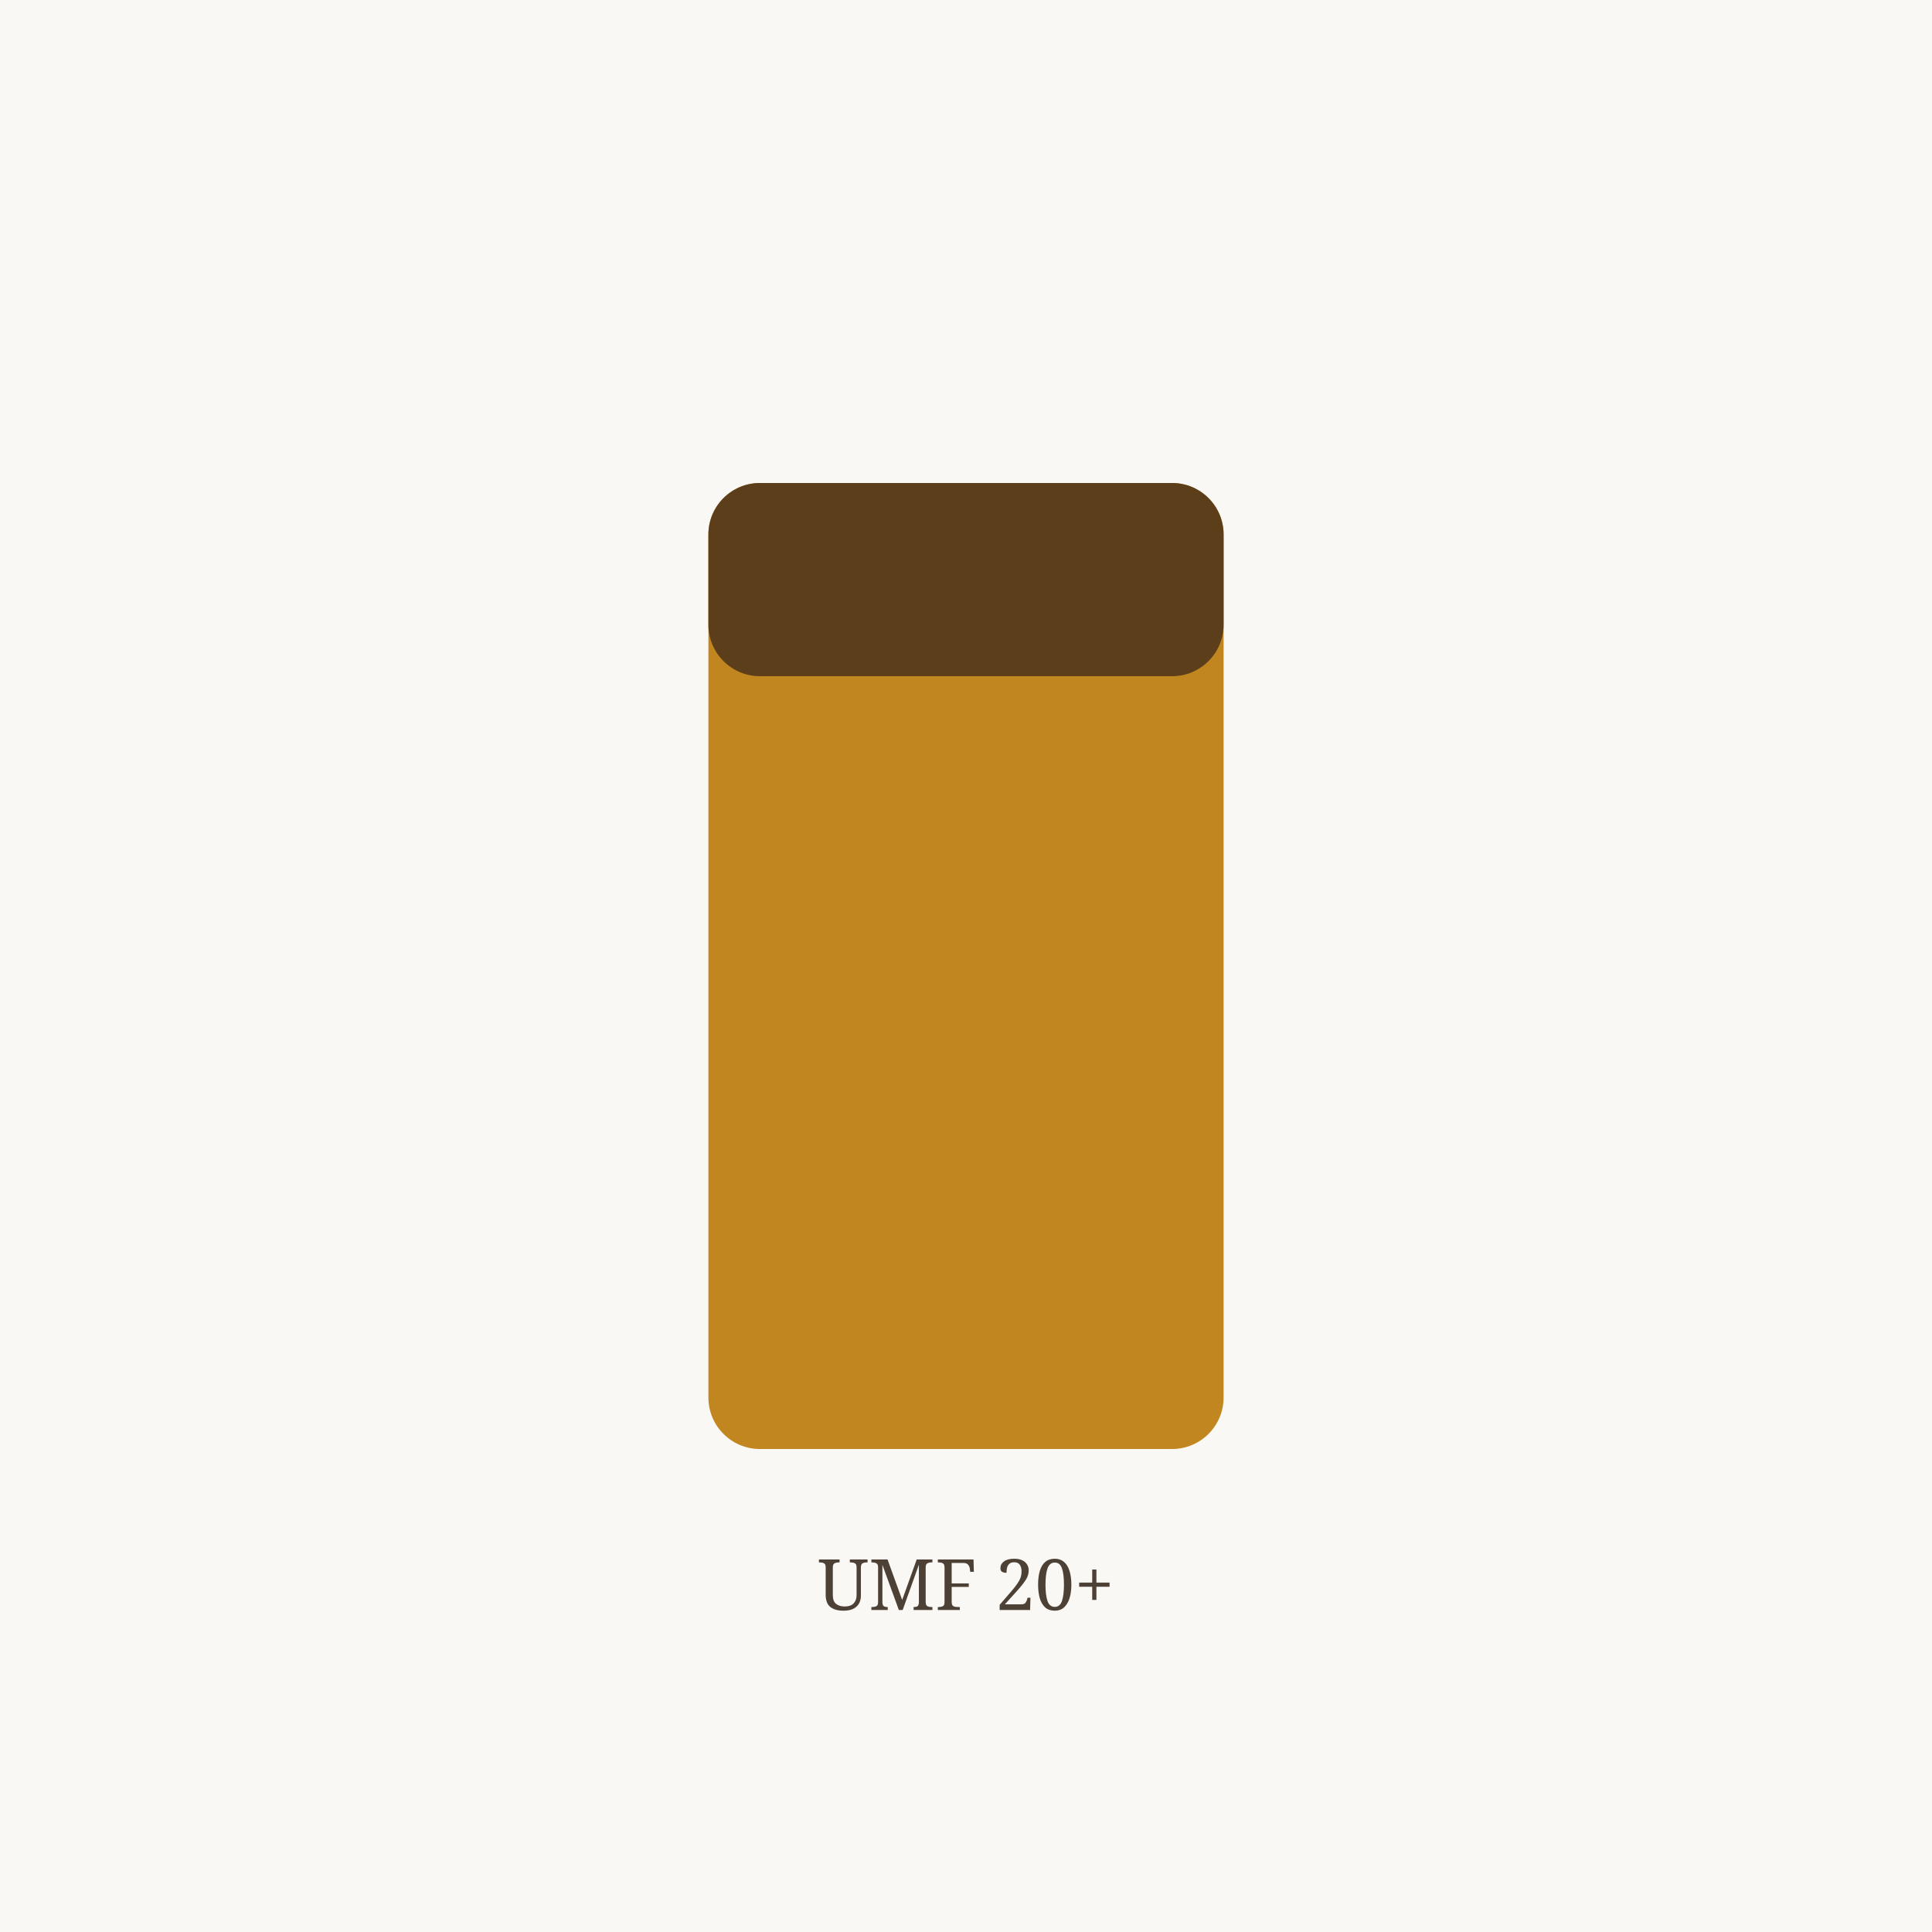
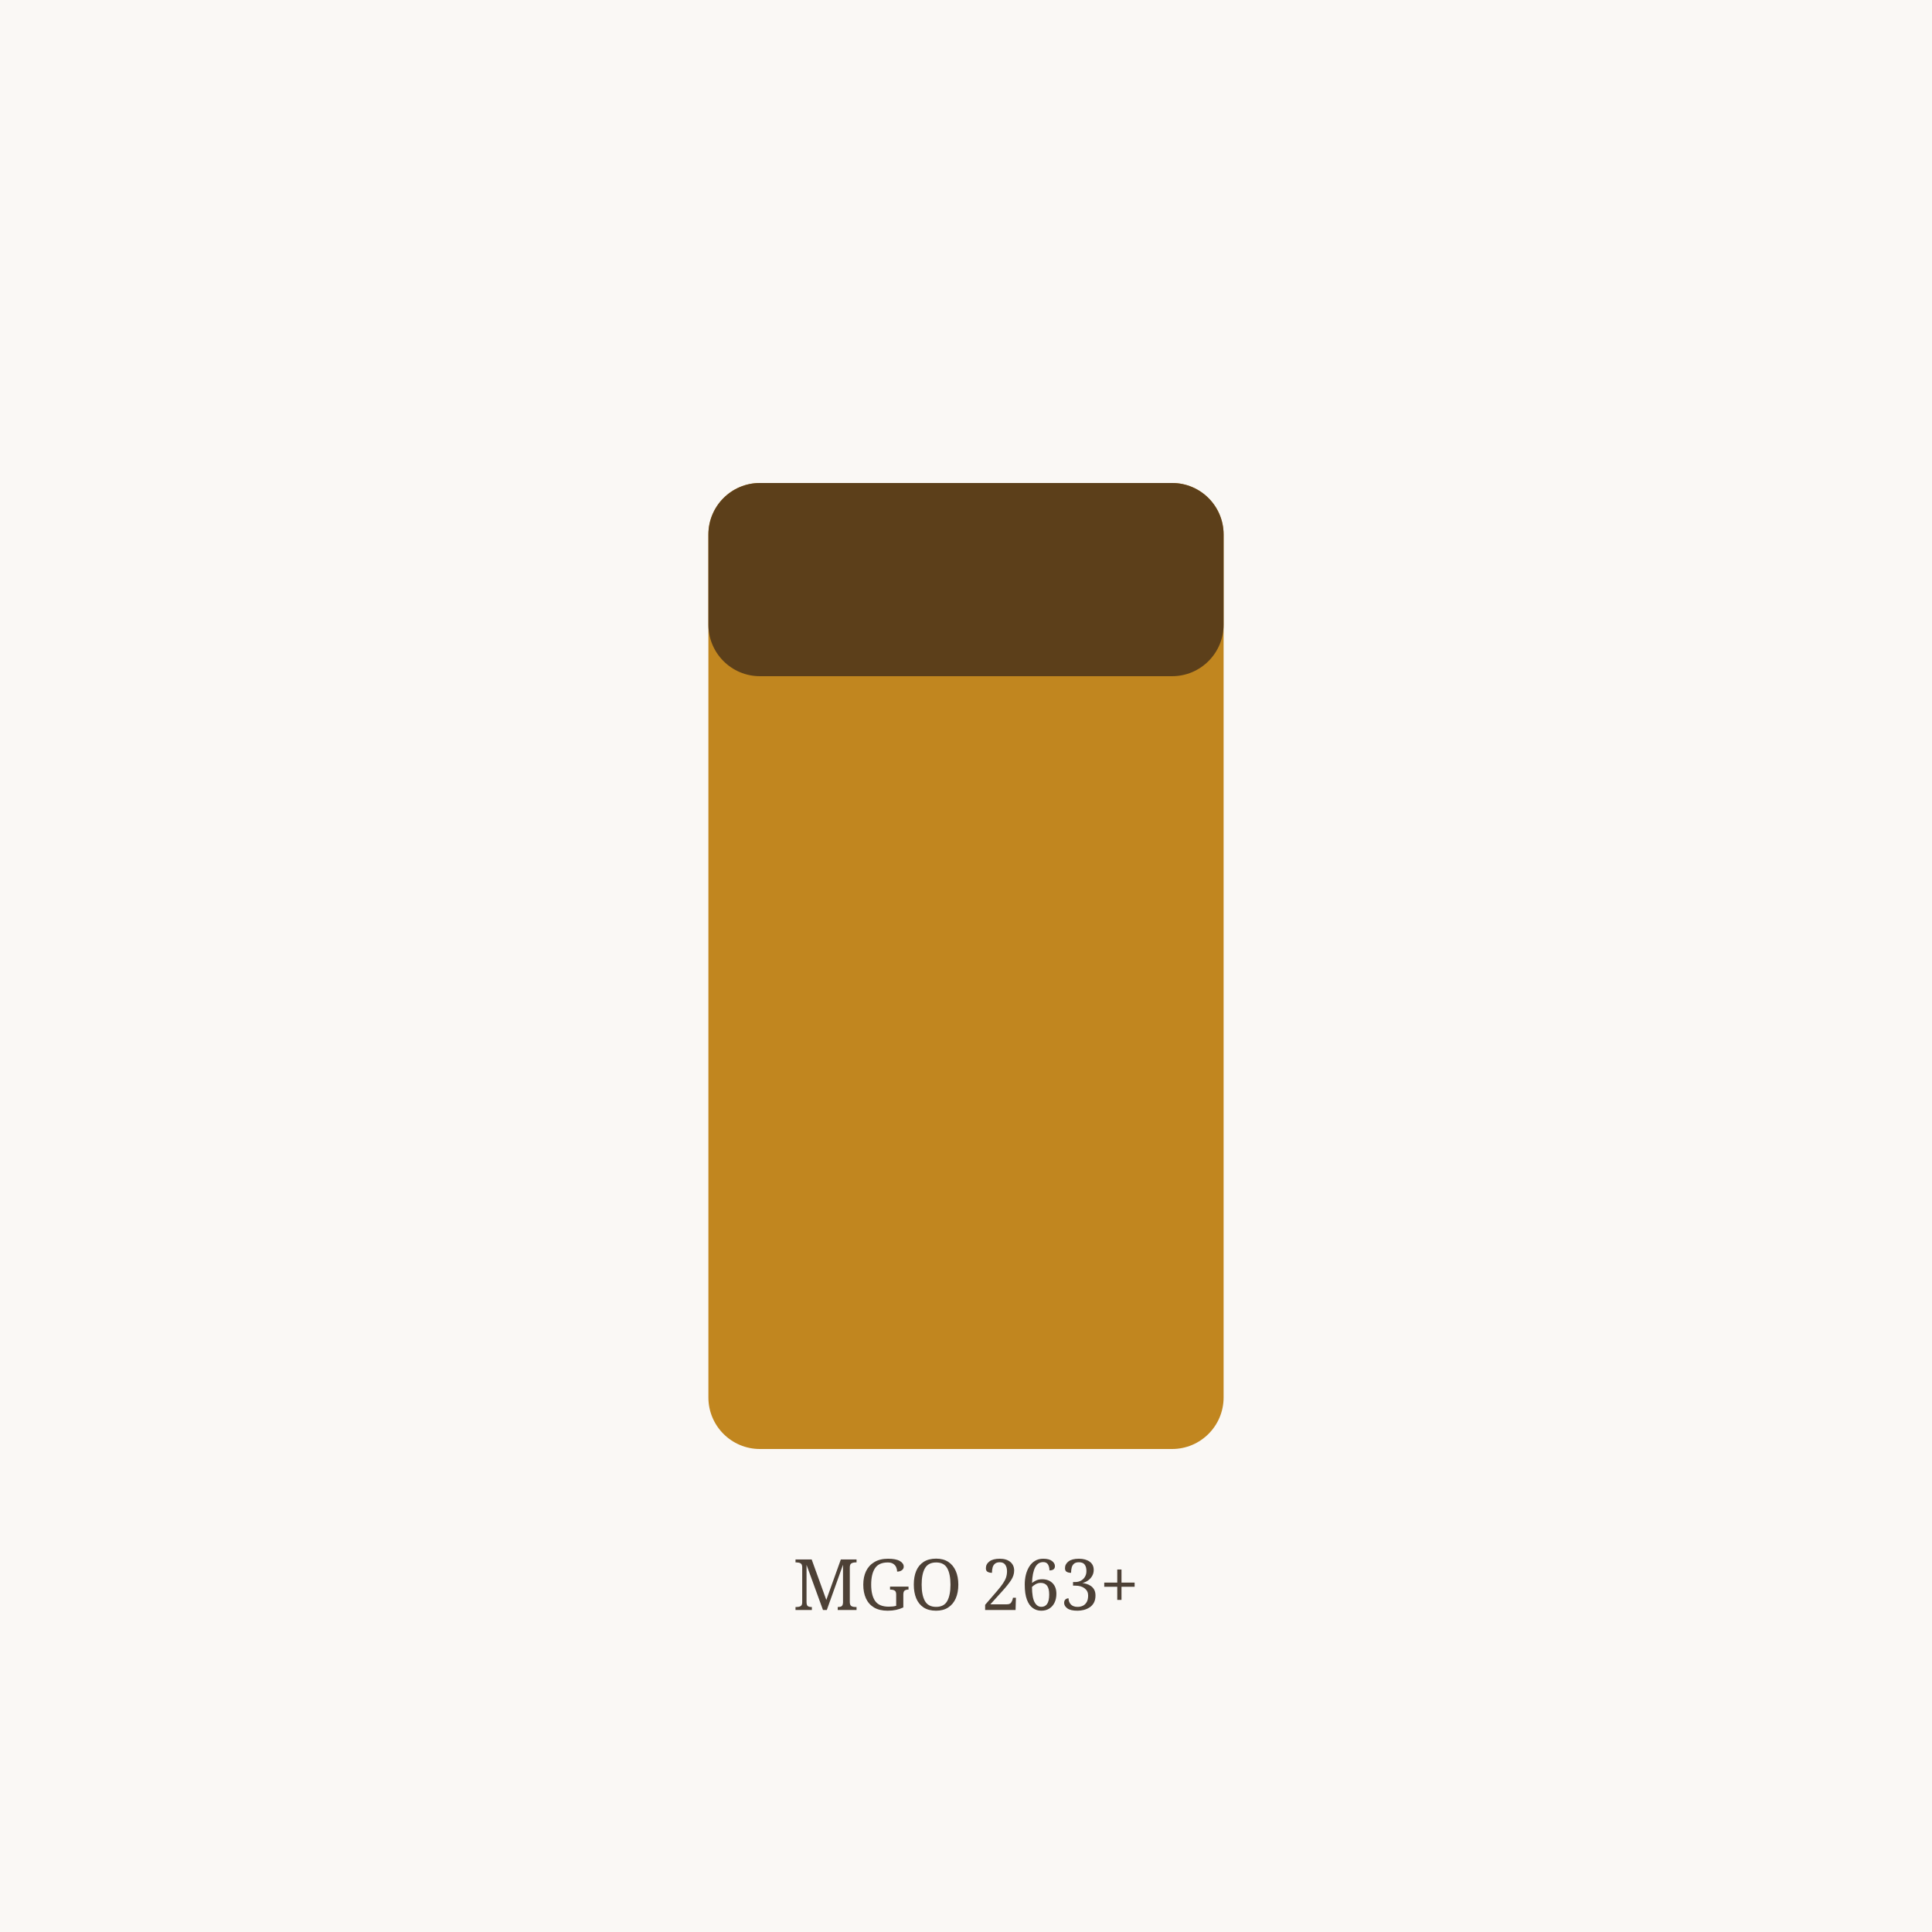
<svg xmlns="http://www.w3.org/2000/svg" width="600" height="600" viewBox="0 0 600 600">
  <rect width="600" height="600" fill="#faf8f5" />
  <rect x="220" y="150" width="160" height="300" rx="16" fill="#c1861f" />
  <rect x="220" y="150" width="160" height="60" rx="16" fill="#5c3f1a" />
-   <text x="300" y="500" text-anchor="middle" font-family="Georgia, serif" font-size="22" fill="#4d4136">UMF 20+</text>
+   <text x="300" y="500" text-anchor="middle" font-family="Georgia, serif" font-size="22" fill="#4d4136">MGO 263+</text>
</svg>
